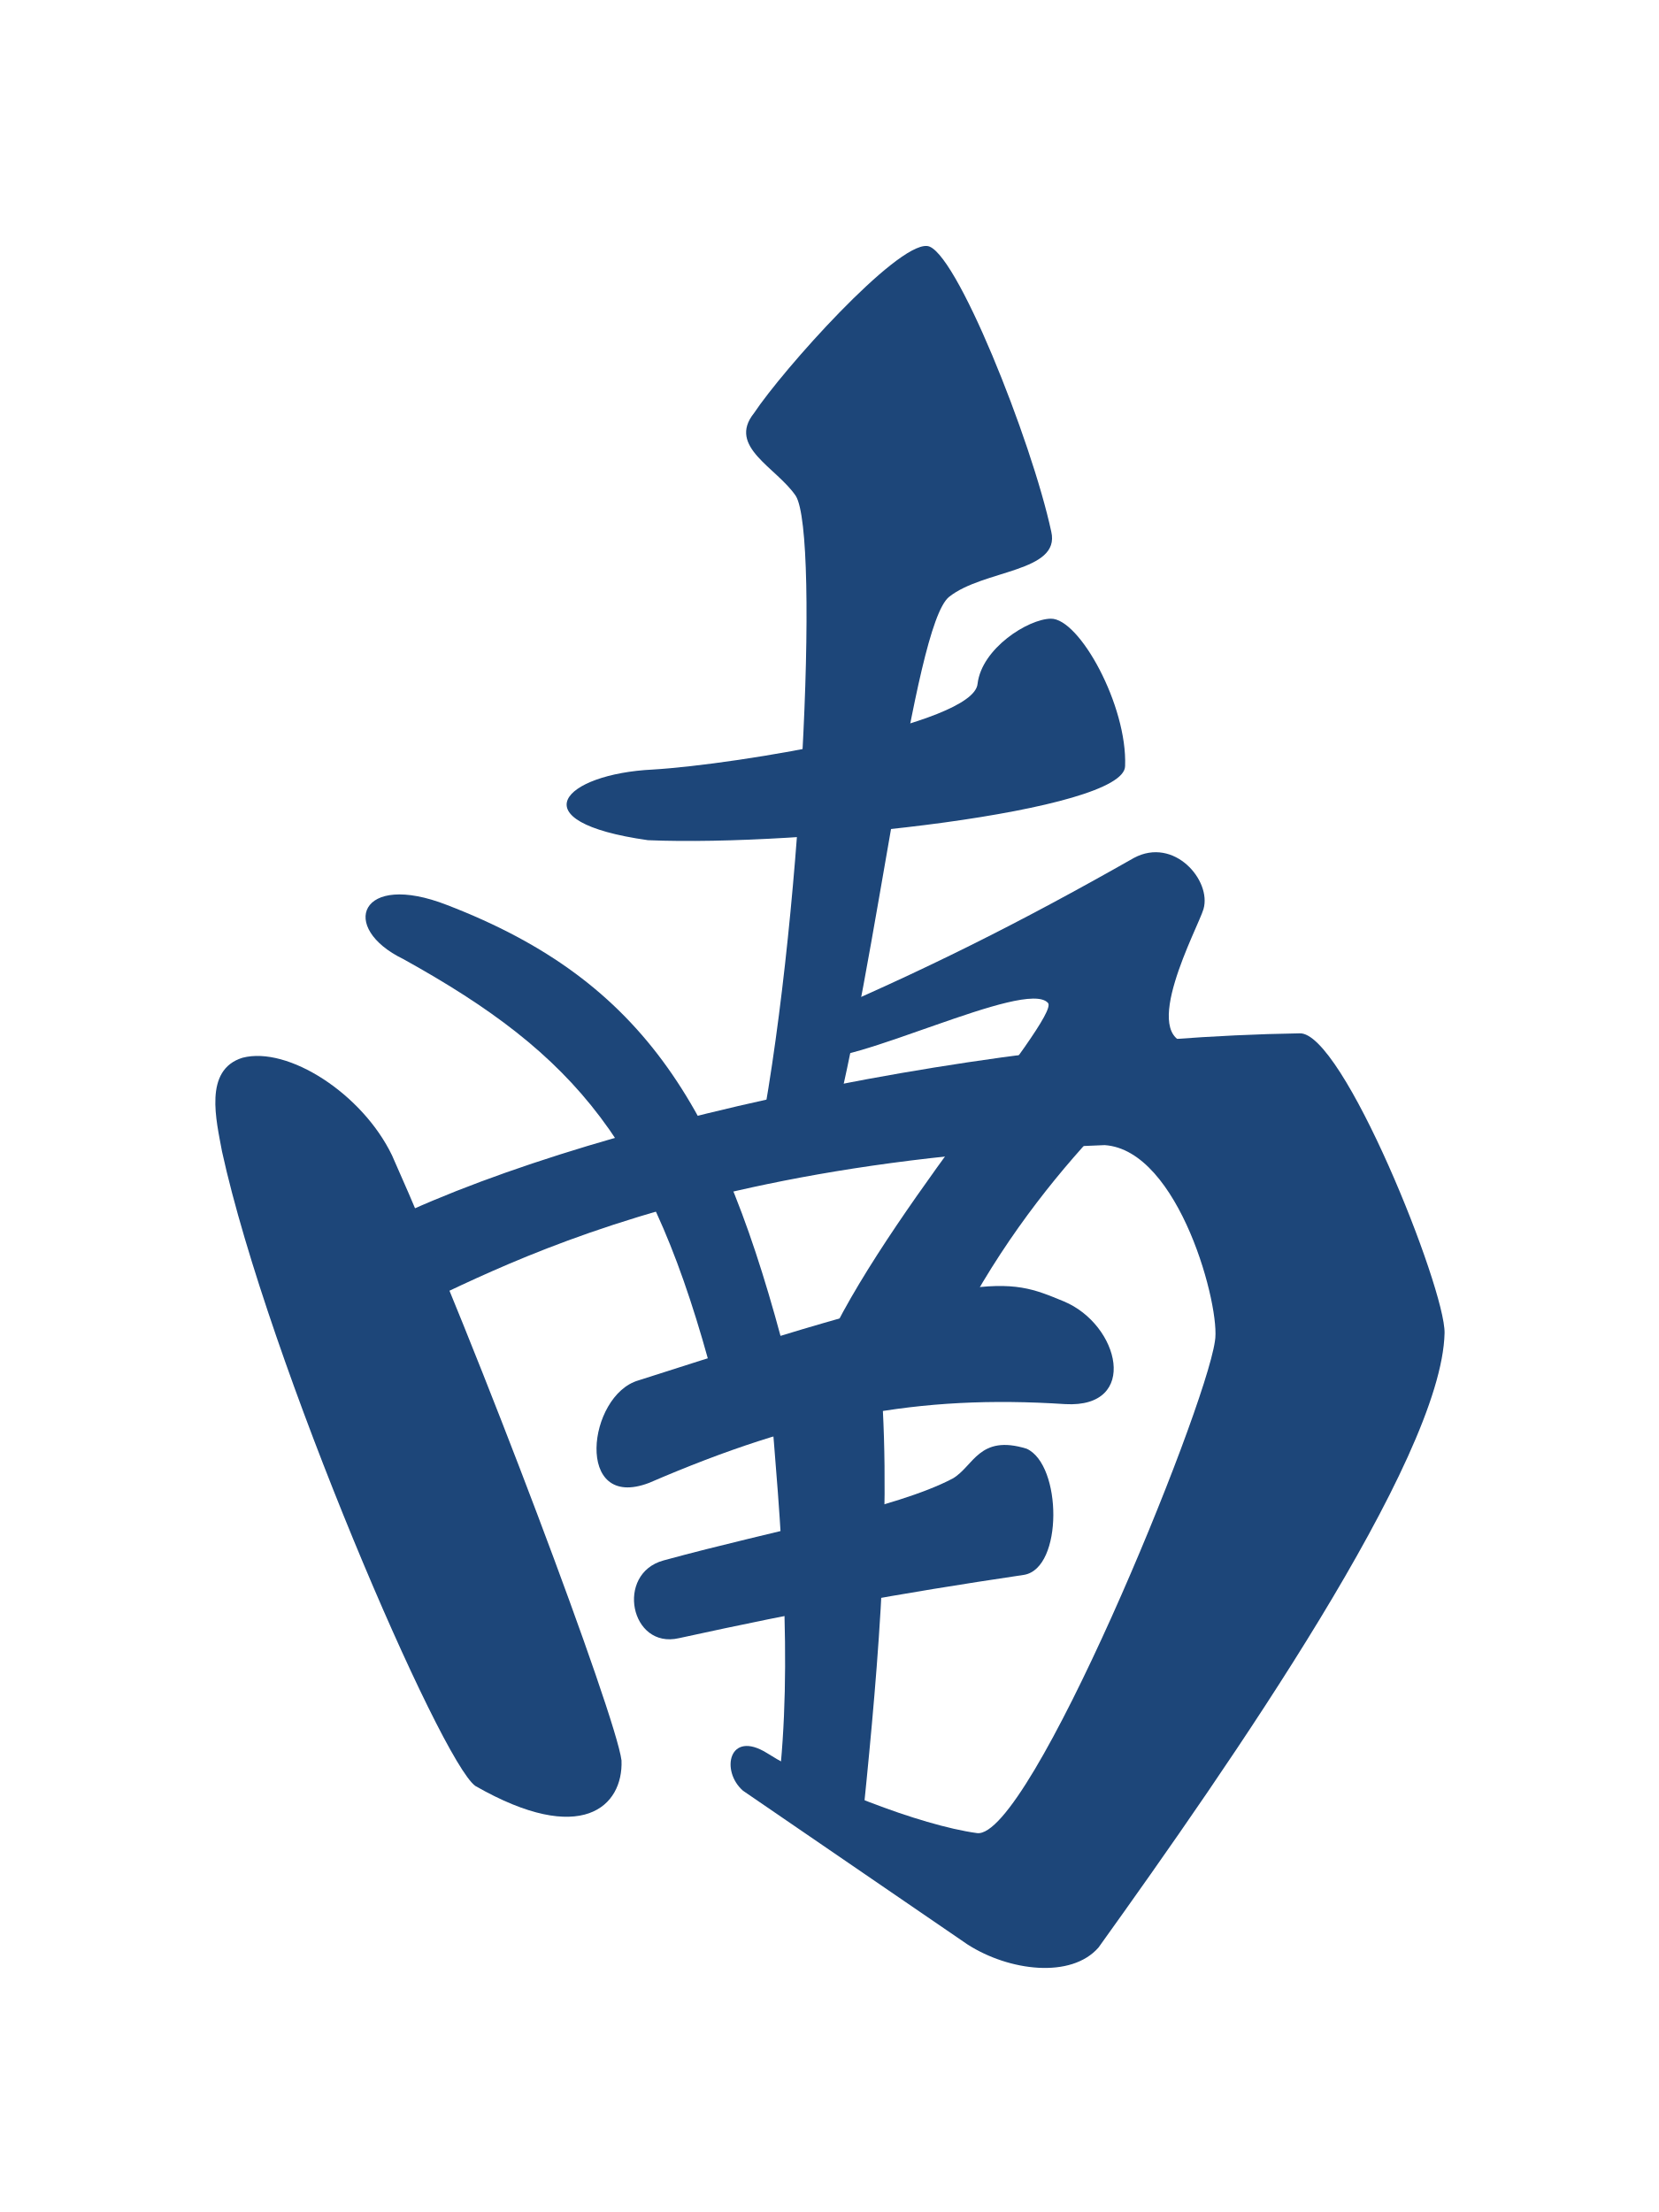
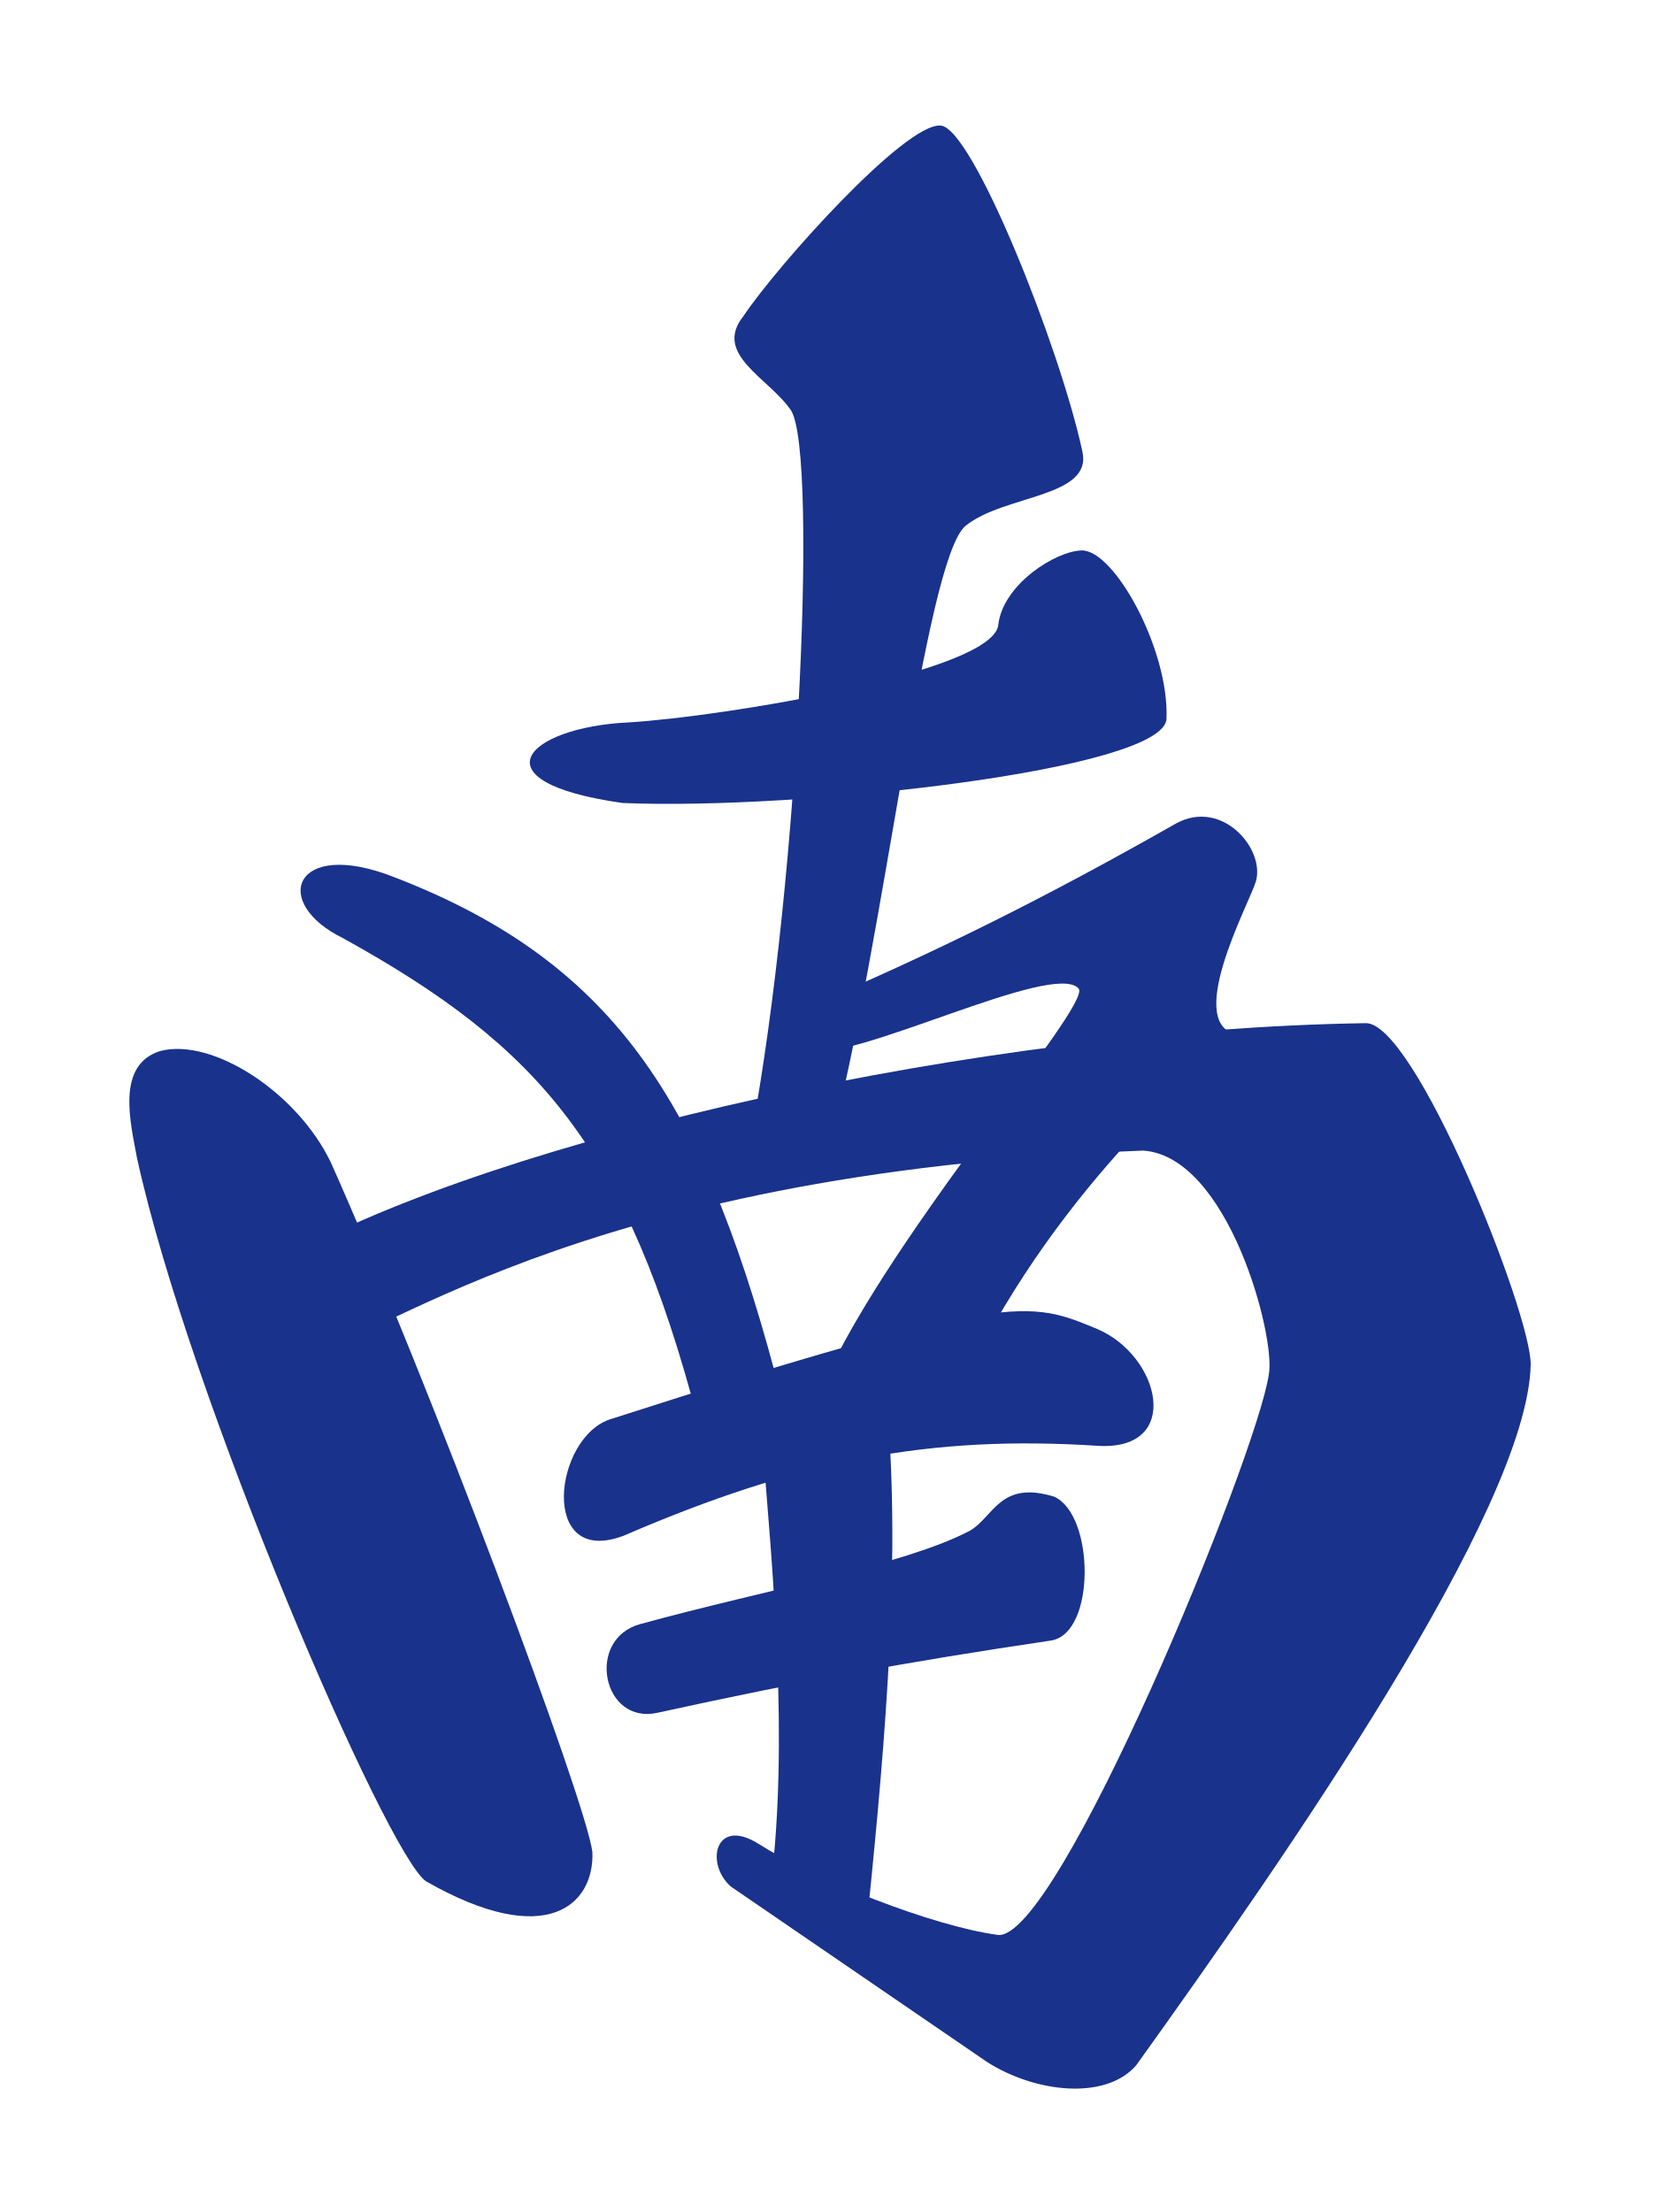
- <svg xmlns="http://www.w3.org/2000/svg" xmlns:ns1="http://www.openswatchbook.org/uri/2009/osb" width="300" height="400" viewBox="-21 -28 342 456" id="svg2" version="1.1">
+ <svg xmlns="http://www.w3.org/2000/svg" xmlns:ns1="http://www.openswatchbook.org/uri/2009/osb" width="300" height="400" viewBox="0 0 300 400" id="svg2" version="1.1">
  <defs id="defs4">
    <linearGradient id="linearGradient10055" ns1:paint="solid">
      <stop style="stop-color:#000000;stop-opacity:1;" offset="0" id="stop10057" />
    </linearGradient>
    <marker orient="auto" refY="0" refX="0" id="Arrow1Lstart" style="overflow:visible">
      <path id="path4978" d="M 0,0 5,-5 -12.5,0 5,5 0,0 Z" style="fill:#000000;fill-opacity:1;fill-rule:evenodd;stroke:#ff5c00;stroke-width:1pt;stroke-opacity:1" transform="matrix(0.8,0,0,0.8,10,0)" />
    </marker>
    <clipPath clipPathUnits="userSpaceOnUse" id="clipPath4243">
      <circle style="opacity:1;fill:#000000;fill-opacity:0.297;fill-rule:nonzero;stroke:#000000;stroke-width:19.133;stroke-linecap:butt;stroke-linejoin:round;stroke-miterlimit:4;stroke-dasharray:none;stroke-dashoffset:0;stroke-opacity:1" id="circle4245" cx="-264.66" cy="-198.207" r="293.954" />
    </clipPath>
    <clipPath clipPathUnits="userSpaceOnUse" id="clipPath7847">
      <ellipse style="opacity:1;fill:#822600;fill-opacity:1;fill-rule:nonzero;stroke:none;stroke-width:12;stroke-linecap:round;stroke-linejoin:round;stroke-miterlimit:4;stroke-dasharray:none;stroke-dashoffset:0;stroke-opacity:1" id="ellipse7849" cx="394" cy="552.362" rx="349.495" ry="216" />
    </clipPath>
    <clipPath clipPathUnits="userSpaceOnUse" id="clipPath4243-1">
      <circle style="opacity:1;fill:#000000;fill-opacity:0.297;fill-rule:nonzero;stroke:#000000;stroke-width:19.133;stroke-linecap:butt;stroke-linejoin:round;stroke-miterlimit:4;stroke-dasharray:none;stroke-dashoffset:0;stroke-opacity:1" id="circle4245-4" cx="-264.66" cy="-198.207" r="293.954" />
    </clipPath>
    <clipPath clipPathUnits="userSpaceOnUse" id="clipPath7876">
      <circle style="opacity:1;fill:#000000;fill-opacity:0.297;fill-rule:nonzero;stroke:#000000;stroke-width:19.133;stroke-linecap:butt;stroke-linejoin:round;stroke-miterlimit:4;stroke-dasharray:none;stroke-dashoffset:0;stroke-opacity:1" id="circle7878" cx="-264.66" cy="-198.207" r="293.954" />
    </clipPath>
    <clipPath clipPathUnits="userSpaceOnUse" id="clipPath14693">
      <rect style="opacity:1;fill:#a53c3c;fill-opacity:1;fill-rule:nonzero;stroke:none;stroke-width:8;stroke-linecap:round;stroke-linejoin:round;stroke-miterlimit:4;stroke-dasharray:none;stroke-dashoffset:0;stroke-opacity:1" id="rect14695" width="131.784" height="168.821" x="-332.596" y="383.498" rx="1.255" ry="3.751" transform="matrix(0.9993908,-0.03489951,0.03489951,0.9993908,0,0)" />
    </clipPath>
    <clipPath clipPathUnits="userSpaceOnUse" id="clipPath14952">
      <ellipse style="opacity:1;fill:#a53c3c;fill-opacity:1;fill-rule:nonzero;stroke:none;stroke-width:7;stroke-linecap:round;stroke-linejoin:round;stroke-miterlimit:4;stroke-dasharray:none;stroke-dashoffset:0;stroke-opacity:1" id="ellipse14954" cx="-271.344" cy="647.256" rx="69.057" ry="116.911" transform="matrix(0.9993908,-0.03489951,0.03489951,0.9993908,0,0)" />
    </clipPath>
  </defs>
  <g id="layer1" transform="translate(0,-652.3622)">
    <g id="g4184" transform="matrix(1.004412,0,0,1.004412,-10.10072,-17.44074)">
      <g id="g4195" transform="matrix(0.9697182,0,0,1,4.829653,0)">
-         <path style="fill:#1d4679;fill-opacity:1;fill-rule:evenodd;stroke:none;stroke-width:1px;stroke-linecap:butt;stroke-linejoin:miter;stroke-opacity:1" d="m 180.01,689.47 c -6.609,-0.485 -30.383,25.265 -36.606,34.322 -5.695,6.905 4.795,11.13 8.862,16.984 5.133,8.061 1.221,89.907 -8.338,135.137 l 15.468,-2.31 c 10.152,-37.07 17.662,-105.92 25.262,-112.08 7.234,-5.649 23.672,-5.054 21.675,-13.417 -4.133,-18.672 -20.447,-58.425 -26.324,-58.636 z" id="path4166" />
-         <path style="fill:#1d4679;fill-opacity:1;fill-rule:evenodd;stroke:none;stroke-width:1px;stroke-linecap:butt;stroke-linejoin:miter;stroke-opacity:1" d="m 122.017,796.927 c -18.916,0.88 -28.798,10.697 -1.049,14.5 32.699,1.344 100.914,-5.959 100.991,-15.211 0.5,-12.386 -9.68,-30.361 -15.727,-30.25 -4.81,0.067 -14.607,6.082 -15.497,13.352 -0.772,8.524 -50.993,16.589 -68.718,17.608 z" id="path4168" />
-         <path style="fill:#1d4679;fill-opacity:1;fill-rule:evenodd;stroke:none;stroke-width:1px;stroke-linecap:butt;stroke-linejoin:miter;stroke-opacity:1" d="m 153.672,848.845 c 25.632,-10.563 45.928,-20.434 70.167,-33.785 8.504,-4.399 16.459,4.652 14.716,10.495 -1.133,3.798 -14.086,26.768 -2.696,27.664 -10.298,8.03 -38.07,31.797 -54.005,67.804 l -24.83,-2.098 c 10.656,-26.666 51.369,-71.181 48.611,-74.101 -4.701,-5.086 -42.155,13.54 -50.337,11.191 z" id="path4170" />
-         <path style="fill:#1d4679;fill-opacity:1;fill-rule:evenodd;stroke:none;stroke-width:1px;stroke-linecap:butt;stroke-linejoin:miter;stroke-opacity:1" d="M 58.29,893.366 C 98.374,871.736 187.214,852.18 258.854,851.069 c 9.116,-0.556 30.913,52.374 30.721,61.518 -0.599,26.028 -45.433,88.498 -73.247,126.117 -5.793,6.423 -18.898,4.846 -27.696,-0.618 l -47.537,-31.564 c -4.804,-4.05 -3.004,-12.591 5.05,-7.744 10.641,6.55 32.405,14.858 44.465,16.434 11.075,1.473 48.138,-86.153 50.355,-100.929 1.303,-6.709 -7.483,-39.244 -23.333,-40.273 -107.244,3.993 -143.146,35.796 -157.541,37.248 z" id="path4172" />
-         <path style="fill:#1d4679;fill-opacity:1;fill-rule:evenodd;stroke:none;stroke-width:1px;stroke-linecap:butt;stroke-linejoin:miter;stroke-opacity:1" d="m 35.177,856.075 c -8.329,2.473 -5.543,12.924 -4.359,19.235 9.767,43.249 46.333,125.351 53.642,130.24 22.498,12.482 31.295,4.163 30.913,-5.246 -1.137,-9.12 -30.281,-84.443 -48.576,-124.2 -6.318,-12.702 -22.054,-22.438 -31.62,-20.029 z" id="path4174" />
-         <path style="fill:#1d4679;fill-opacity:1;fill-rule:evenodd;stroke:none;stroke-width:1px;stroke-linecap:butt;stroke-linejoin:miter;stroke-opacity:1" d="m 69.202,835.833 c -13.711,-6.448 -9.284,-18.129 9.262,-11.096 42.105,15.716 58.237,41.971 71.995,93.682 l -15.468,4.197 C 121.714,873.695 105.901,855.547 69.202,835.833 Z" id="path4176" />
-         <path style="fill:#1d4679;fill-opacity:1;fill-rule:evenodd;stroke:none;stroke-width:1px;stroke-linecap:butt;stroke-linejoin:miter;stroke-opacity:1" d="m 121.217,943.33 c -15.905,5.903 -13.032,-18.011 -2.259,-21.031 74.131,-23.15 77.605,-21.158 89.998,-16.23 11.852,4.763 16.094,21.95 0.351,21.099 -31.187,-1.969 -55.587,2.549 -88.09,16.163 z" id="path4178" />
-         <path style="fill:#1d4679;fill-opacity:1;fill-rule:evenodd;stroke:none;stroke-width:1px;stroke-linecap:butt;stroke-linejoin:miter;stroke-opacity:1" d="m 124.257,959.255 c -10.222,2.708 -7.017,18.269 3.278,15.95 26.744,-5.663 45.57,-9.032 73.051,-12.997 8.282,-1.375 8.023,-22.578 0.539,-25.884 -10.089,-3.027 -11.219,3.618 -15.652,6.113 -12.14,6.208 -37.22,10.448 -61.215,16.817 z" id="path4180" />
-         <path style="fill:#1d4679;fill-opacity:1;fill-rule:evenodd;stroke:none;stroke-width:1px;stroke-linecap:butt;stroke-linejoin:miter;stroke-opacity:1" d="m 146.802,925.408 c 2.233,25.8 4.915,54.748 1.749,80.549 l 17.523,9.644 c 3.127,-29.675 6.514,-63.196 4.251,-92.871 z" id="path4182" />
+         <path style="fill:#19328c;fill-opacity:1;fill-rule:evenodd;stroke:none;stroke-width:1px;stroke-linecap:butt;stroke-linejoin:miter;stroke-opacity:1" d="m 180.01,689.47 c -6.609,-0.485 -30.383,25.265 -36.606,34.322 -5.695,6.905 4.795,11.13 8.862,16.984 5.133,8.061 1.221,89.907 -8.338,135.137 l 15.468,-2.31 c 10.152,-37.07 17.662,-105.92 25.262,-112.08 7.234,-5.649 23.672,-5.054 21.675,-13.417 -4.133,-18.672 -20.447,-58.425 -26.324,-58.636 z" id="path4166" />
+         <path style="fill:#19328c;fill-opacity:1;fill-rule:evenodd;stroke:none;stroke-width:1px;stroke-linecap:butt;stroke-linejoin:miter;stroke-opacity:1" d="m 122.017,796.927 c -18.916,0.88 -28.798,10.697 -1.049,14.5 32.699,1.344 100.914,-5.959 100.991,-15.211 0.5,-12.386 -9.68,-30.361 -15.727,-30.25 -4.81,0.067 -14.607,6.082 -15.497,13.352 -0.772,8.524 -50.993,16.589 -68.718,17.608 z" id="path4168" />
+         <path style="fill:#19328c;fill-opacity:1;fill-rule:evenodd;stroke:none;stroke-width:1px;stroke-linecap:butt;stroke-linejoin:miter;stroke-opacity:1" d="m 153.672,848.845 c 25.632,-10.563 45.928,-20.434 70.167,-33.785 8.504,-4.399 16.459,4.652 14.716,10.495 -1.133,3.798 -14.086,26.768 -2.696,27.664 -10.298,8.03 -38.07,31.797 -54.005,67.804 l -24.83,-2.098 c 10.656,-26.666 51.369,-71.181 48.611,-74.101 -4.701,-5.086 -42.155,13.54 -50.337,11.191 z" id="path4170" />
+         <path style="fill:#19328c;fill-opacity:1;fill-rule:evenodd;stroke:none;stroke-width:1px;stroke-linecap:butt;stroke-linejoin:miter;stroke-opacity:1" d="M 58.29,893.366 C 98.374,871.736 187.214,852.18 258.854,851.069 c 9.116,-0.556 30.913,52.374 30.721,61.518 -0.599,26.028 -45.433,88.498 -73.247,126.117 -5.793,6.423 -18.898,4.846 -27.696,-0.618 l -47.537,-31.564 c -4.804,-4.05 -3.004,-12.591 5.05,-7.744 10.641,6.55 32.405,14.858 44.465,16.434 11.075,1.473 48.138,-86.153 50.355,-100.929 1.303,-6.709 -7.483,-39.244 -23.333,-40.273 -107.244,3.993 -143.146,35.796 -157.541,37.248 z" id="path4172" />
+         <path style="fill:#19328c;fill-opacity:1;fill-rule:evenodd;stroke:none;stroke-width:1px;stroke-linecap:butt;stroke-linejoin:miter;stroke-opacity:1" d="m 35.177,856.075 c -8.329,2.473 -5.543,12.924 -4.359,19.235 9.767,43.249 46.333,125.351 53.642,130.24 22.498,12.482 31.295,4.163 30.913,-5.246 -1.137,-9.12 -30.281,-84.443 -48.576,-124.2 -6.318,-12.702 -22.054,-22.438 -31.62,-20.029 z" id="path4174" />
+         <path style="fill:#19328c;fill-opacity:1;fill-rule:evenodd;stroke:none;stroke-width:1px;stroke-linecap:butt;stroke-linejoin:miter;stroke-opacity:1" d="m 69.202,835.833 c -13.711,-6.448 -9.284,-18.129 9.262,-11.096 42.105,15.716 58.237,41.971 71.995,93.682 l -15.468,4.197 C 121.714,873.695 105.901,855.547 69.202,835.833 Z" id="path4176" />
+         <path style="fill:#19328c;fill-opacity:1;fill-rule:evenodd;stroke:none;stroke-width:1px;stroke-linecap:butt;stroke-linejoin:miter;stroke-opacity:1" d="m 121.217,943.33 c -15.905,5.903 -13.032,-18.011 -2.259,-21.031 74.131,-23.15 77.605,-21.158 89.998,-16.23 11.852,4.763 16.094,21.95 0.351,21.099 -31.187,-1.969 -55.587,2.549 -88.09,16.163 z" id="path4178" />
+         <path style="fill:#19328c;fill-opacity:1;fill-rule:evenodd;stroke:none;stroke-width:1px;stroke-linecap:butt;stroke-linejoin:miter;stroke-opacity:1" d="m 124.257,959.255 c -10.222,2.708 -7.017,18.269 3.278,15.95 26.744,-5.663 45.57,-9.032 73.051,-12.997 8.282,-1.375 8.023,-22.578 0.539,-25.884 -10.089,-3.027 -11.219,3.618 -15.652,6.113 -12.14,6.208 -37.22,10.448 -61.215,16.817 z" id="path4180" />
+         <path style="fill:#19328c;fill-opacity:1;fill-rule:evenodd;stroke:none;stroke-width:1px;stroke-linecap:butt;stroke-linejoin:miter;stroke-opacity:1" d="m 146.802,925.408 c 2.233,25.8 4.915,54.748 1.749,80.549 l 17.523,9.644 c 3.127,-29.675 6.514,-63.196 4.251,-92.871 z" id="path4182" />
      </g>
    </g>
  </g>
</svg>
